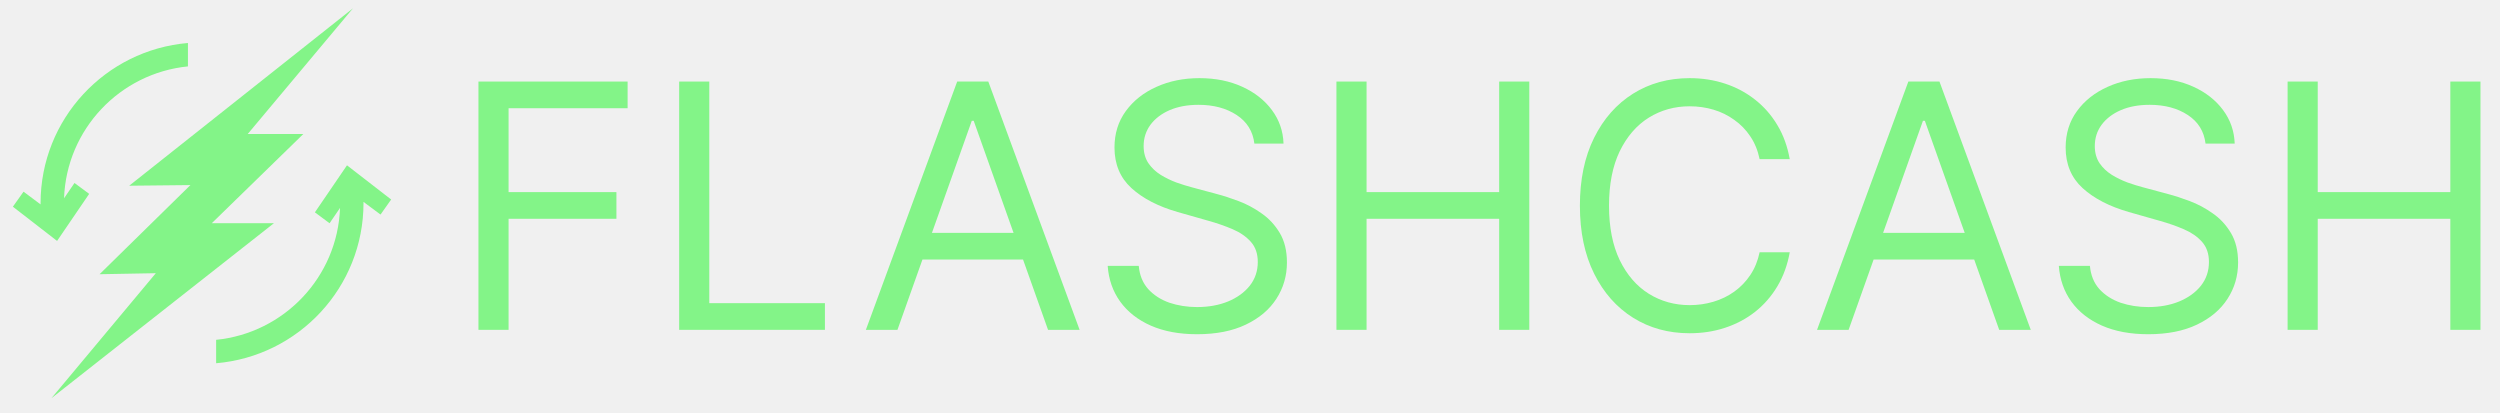
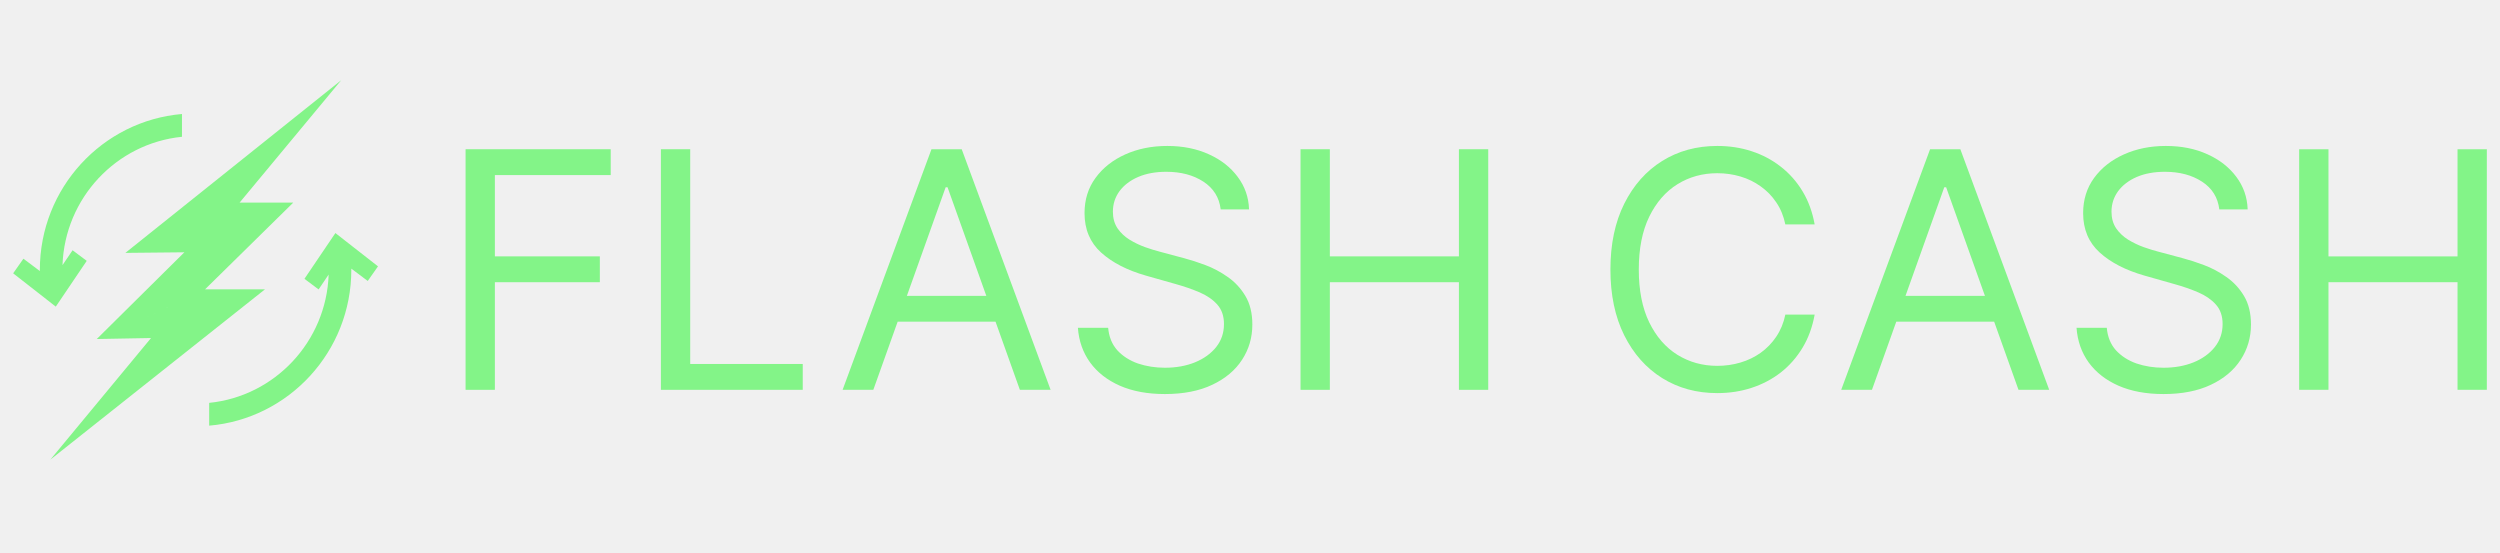
- <svg xmlns="http://www.w3.org/2000/svg" width="97" height="16" viewBox="0 0 97 16" fill="none">
-   <path d="M18.564 12.798V3.164H24.351V4.199H19.733V7.454H23.917V8.489H19.733V12.798H18.564Z" fill="#83F488" />
-   <path d="M26.352 12.798V3.164H27.521V11.763H32.007V12.798H26.352Z" fill="#83F488" />
-   <path d="M34.821 12.798H33.596L37.139 3.164H38.346L41.889 12.798H40.664L37.78 4.688H37.705L34.821 12.798ZM35.273 9.035H40.212V10.07H35.273V9.035Z" fill="#83F488" />
-   <path d="M48.67 5.573C48.613 5.096 48.384 4.726 47.982 4.462C47.58 4.199 47.087 4.067 46.502 4.067C46.075 4.067 45.701 4.136 45.381 4.274C45.064 4.412 44.816 4.602 44.636 4.843C44.461 5.085 44.373 5.359 44.373 5.667C44.373 5.924 44.434 6.145 44.556 6.33C44.682 6.512 44.842 6.664 45.037 6.786C45.232 6.905 45.436 7.004 45.65 7.083C45.863 7.158 46.059 7.219 46.239 7.266L47.219 7.53C47.47 7.595 47.749 7.686 48.057 7.802C48.368 7.918 48.665 8.077 48.948 8.278C49.234 8.475 49.469 8.729 49.655 9.04C49.84 9.35 49.933 9.731 49.933 10.183C49.933 10.703 49.796 11.174 49.523 11.594C49.253 12.014 48.857 12.348 48.335 12.596C47.817 12.844 47.187 12.968 46.446 12.968C45.755 12.968 45.156 12.856 44.651 12.634C44.148 12.411 43.752 12.101 43.463 11.702C43.177 11.304 43.016 10.841 42.978 10.315H44.184C44.215 10.678 44.338 10.979 44.552 11.218C44.768 11.453 45.042 11.629 45.371 11.745C45.705 11.857 46.063 11.914 46.446 11.914C46.892 11.914 47.292 11.842 47.648 11.697C48.002 11.55 48.284 11.346 48.491 11.086C48.698 10.822 48.802 10.515 48.802 10.164C48.802 9.844 48.712 9.584 48.533 9.383C48.354 9.182 48.119 9.019 47.827 8.894C47.534 8.768 47.219 8.659 46.879 8.564L45.692 8.226C44.938 8.009 44.341 7.7 43.901 7.299C43.462 6.898 43.242 6.372 43.242 5.723C43.242 5.184 43.388 4.713 43.68 4.312C43.975 3.907 44.371 3.594 44.867 3.371C45.367 3.145 45.924 3.032 46.54 3.032C47.162 3.032 47.715 3.144 48.199 3.366C48.682 3.586 49.066 3.887 49.349 4.269C49.634 4.652 49.785 5.086 49.801 5.573H48.67Z" fill="#83F488" />
-   <path d="M51.854 12.798V3.164H53.023V7.454H58.168V3.164H59.337V12.798H58.168V8.489H53.023V12.798H51.854Z" fill="#83F488" />
-   <path d="M69.442 6.175H68.273C68.204 5.839 68.083 5.544 67.911 5.29C67.741 5.036 67.534 4.823 67.289 4.651C67.047 4.475 66.778 4.343 66.483 4.255C66.188 4.168 65.88 4.124 65.559 4.124C64.975 4.124 64.446 4.271 63.971 4.566C63.5 4.861 63.125 5.295 62.845 5.869C62.569 6.443 62.43 7.147 62.43 7.981C62.43 8.815 62.569 9.519 62.845 10.093C63.125 10.667 63.5 11.102 63.971 11.396C64.446 11.691 64.975 11.839 65.559 11.839C65.88 11.839 66.188 11.795 66.483 11.707C66.778 11.619 67.047 11.489 67.289 11.316C67.534 11.141 67.741 10.926 67.911 10.672C68.083 10.415 68.204 10.12 68.273 9.788H69.442C69.354 10.28 69.194 10.721 68.961 11.11C68.729 11.498 68.44 11.829 68.094 12.102C67.749 12.372 67.361 12.577 66.93 12.718C66.503 12.86 66.046 12.93 65.559 12.93C64.736 12.93 64.004 12.729 63.363 12.328C62.723 11.927 62.218 11.356 61.851 10.616C61.483 9.875 61.3 8.997 61.3 7.981C61.3 6.965 61.483 6.087 61.851 5.347C62.218 4.607 62.723 4.036 63.363 3.634C64.004 3.233 64.736 3.032 65.559 3.032C66.046 3.032 66.503 3.103 66.93 3.244C67.361 3.385 67.749 3.592 68.094 3.865C68.44 4.135 68.729 4.464 68.961 4.853C69.194 5.239 69.354 5.679 69.442 6.175Z" fill="#83F488" />
-   <path d="M71.726 12.798H70.501L74.044 3.164H75.251L78.794 12.798H77.569L74.685 4.688H74.61L71.726 12.798ZM72.178 9.035H77.117V10.07H72.178V9.035Z" fill="#83F488" />
-   <path d="M85.575 5.573C85.518 5.096 85.289 4.726 84.887 4.462C84.485 4.199 83.992 4.067 83.407 4.067C82.98 4.067 82.606 4.136 82.286 4.274C81.969 4.412 81.721 4.602 81.541 4.843C81.365 5.085 81.278 5.359 81.278 5.667C81.278 5.924 81.339 6.145 81.461 6.33C81.587 6.512 81.747 6.664 81.942 6.786C82.137 6.905 82.341 7.004 82.555 7.083C82.768 7.158 82.965 7.219 83.144 7.266L84.124 7.53C84.375 7.595 84.654 7.686 84.962 7.802C85.273 7.918 85.57 8.077 85.853 8.278C86.139 8.475 86.374 8.729 86.56 9.04C86.745 9.35 86.838 9.731 86.838 10.183C86.838 10.703 86.701 11.174 86.428 11.594C86.158 12.014 85.762 12.348 85.24 12.596C84.722 12.844 84.092 12.968 83.351 12.968C82.66 12.968 82.061 12.856 81.556 12.634C81.053 12.411 80.657 12.101 80.368 11.702C80.082 11.304 79.921 10.841 79.883 10.315H81.089C81.121 10.678 81.243 10.979 81.457 11.218C81.673 11.453 81.947 11.629 82.276 11.745C82.609 11.857 82.968 11.914 83.351 11.914C83.797 11.914 84.198 11.842 84.552 11.697C84.907 11.55 85.189 11.346 85.396 11.086C85.603 10.822 85.707 10.515 85.707 10.164C85.707 9.844 85.617 9.584 85.438 9.383C85.259 9.182 85.024 9.019 84.731 8.894C84.439 8.768 84.124 8.659 83.784 8.564L82.597 8.226C81.843 8.009 81.246 7.7 80.806 7.299C80.367 6.898 80.147 6.372 80.147 5.723C80.147 5.184 80.293 4.713 80.585 4.312C80.88 3.907 81.276 3.594 81.772 3.371C82.272 3.145 82.829 3.032 83.445 3.032C84.067 3.032 84.62 3.144 85.104 3.366C85.588 3.586 85.971 3.887 86.254 4.269C86.539 4.652 86.69 5.086 86.706 5.573H85.575Z" fill="#83F488" />
-   <path d="M88.759 12.798V3.164H89.928V7.454H95.073V3.164H96.242V12.798H95.073V8.489H89.928V12.798H88.759Z" fill="#83F488" />
-   <path d="M13.463 6.414L15.177 7.741L14.764 8.325C14.764 8.325 14.28 7.963 14.103 7.832L14.104 7.877C14.104 11.142 11.589 13.821 8.386 14.094V13.185C11.024 12.921 13.098 10.746 13.193 8.068L12.787 8.662L12.218 8.239L13.463 6.414ZM2.215 9.348L0.5 8.02L0.913 7.437C0.913 7.437 1.397 7.799 1.574 7.93L1.574 7.885C1.574 4.619 4.089 1.94 7.292 1.668V2.576C4.653 2.84 2.58 5.016 2.485 7.693L2.89 7.1L3.46 7.522L2.215 9.348ZM6.198 9.624L7.865 8.828L6.187 9.629L5.679 9.85L6.198 9.624ZM3.863 10.64L6.046 10.6L1.998 15.447L5.579 11.936L1.993 15.452L10.63 8.659H8.219L11.769 5.2H9.611L13.695 0.323V0.323L5.013 7.206L7.388 7.181L3.867 10.636L3.858 10.64H3.863V10.64ZM7.781 6.145L7.781 6.145L9.559 5.227L7.781 6.145Z" fill="#83F488" />
+ <svg xmlns="http://www.w3.org/2000/svg" width="95" height="21" viewBox="0 0 95 21" fill="none">
+   <g clip-path="url(#clip0_4070_16493)">
+     <path d="M17.692 14.813V5.671H23.207V6.653H18.805V9.742H22.794V10.724H18.805V14.813H17.692Z" fill="#83F488" />
+     <path d="M25.114 14.813V5.671H26.228V13.831H30.504V14.813H25.114Z" fill="#83F488" />
+     <path d="M33.186 14.813H32.019L35.396 5.671H36.545L39.923 14.813H38.755L36.007 7.117H35.935L33.186 14.813ZM33.617 11.242H38.324V12.224H33.617V11.242Z" fill="#83F488" />
+     <path d="M46.386 7.956C46.332 7.504 46.113 7.153 45.73 6.903C45.347 6.653 44.877 6.528 44.32 6.528C43.913 6.528 43.556 6.593 43.251 6.724C42.948 6.855 42.712 7.035 42.541 7.264C42.373 7.494 42.29 7.754 42.29 8.046C42.29 8.29 42.348 8.499 42.465 8.675C42.585 8.848 42.737 8.992 42.923 9.108C43.109 9.221 43.303 9.315 43.507 9.389C43.71 9.461 43.898 9.519 44.068 9.563L45.002 9.813C45.242 9.876 45.508 9.962 45.802 10.072C46.098 10.182 46.381 10.333 46.651 10.523C46.923 10.711 47.148 10.952 47.324 11.246C47.501 11.541 47.589 11.902 47.589 12.331C47.589 12.825 47.459 13.271 47.199 13.67C46.941 14.069 46.564 14.386 46.067 14.621C45.573 14.856 44.972 14.974 44.266 14.974C43.607 14.974 43.037 14.868 42.555 14.657C42.076 14.445 41.698 14.151 41.423 13.773C41.151 13.395 40.996 12.956 40.96 12.456H42.11C42.14 12.801 42.257 13.087 42.46 13.313C42.667 13.536 42.928 13.703 43.242 13.813C43.559 13.92 43.901 13.974 44.266 13.974C44.691 13.974 45.073 13.905 45.411 13.768C45.749 13.629 46.017 13.435 46.215 13.188C46.413 12.938 46.511 12.646 46.511 12.313C46.511 12.01 46.426 11.763 46.255 11.572C46.085 11.382 45.86 11.227 45.582 11.108C45.303 10.989 45.002 10.885 44.679 10.795L43.547 10.474C42.829 10.269 42.26 9.976 41.841 9.595C41.421 9.214 41.212 8.715 41.212 8.099C41.212 7.587 41.351 7.141 41.63 6.76C41.911 6.376 42.288 6.079 42.761 5.867C43.237 5.653 43.769 5.546 44.356 5.546C44.949 5.546 45.475 5.652 45.937 5.863C46.398 6.071 46.763 6.357 47.032 6.72C47.305 7.083 47.449 7.495 47.464 7.956H46.386Z" fill="#83F488" />
+     <path d="M49.42 14.813V5.671H50.534V9.742H55.439V5.671H56.553V14.813H55.439V10.724H50.534V14.813H49.42Z" fill="#83F488" />
+     <path d="M68.957 8.528H67.843C67.777 8.209 67.662 7.93 67.497 7.689C67.335 7.448 67.138 7.245 66.904 7.081C66.674 6.915 66.418 6.79 66.136 6.707C65.855 6.623 65.561 6.582 65.256 6.582C64.699 6.582 64.194 6.721 63.742 7.001C63.293 7.281 62.935 7.693 62.669 8.238C62.406 8.782 62.274 9.45 62.274 10.242C62.274 11.034 62.406 11.702 62.669 12.246C62.935 12.791 63.293 13.203 63.742 13.483C64.194 13.762 64.699 13.902 65.256 13.902C65.561 13.902 65.855 13.861 66.136 13.777C66.418 13.694 66.674 13.57 66.904 13.407C67.138 13.24 67.335 13.036 67.497 12.795C67.662 12.551 67.777 12.271 67.843 11.956H68.957C68.873 12.423 68.72 12.841 68.499 13.21C68.277 13.579 68.001 13.893 67.672 14.152C67.343 14.408 66.973 14.603 66.563 14.737C66.156 14.871 65.72 14.938 65.256 14.938C64.471 14.938 63.774 14.748 63.163 14.367C62.552 13.986 62.072 13.444 61.721 12.742C61.371 12.039 61.196 11.206 61.196 10.242C61.196 9.278 61.371 8.444 61.721 7.742C62.072 7.04 62.552 6.498 63.163 6.117C63.774 5.736 64.471 5.546 65.256 5.546C65.72 5.546 66.156 5.613 66.563 5.747C66.973 5.881 67.343 6.077 67.672 6.336C68.001 6.592 68.277 6.904 68.499 7.273C68.72 7.639 68.873 8.058 68.957 8.528Z" fill="#83F488" />
+     <path d="M71.134 14.813H69.966L73.343 5.671H74.493L77.87 14.813H76.703L73.954 7.117H73.882L71.134 14.813ZM71.565 11.242H76.272V12.224H71.565V11.242Z" fill="#83F488" />
+     <path d="M84.333 7.956C84.279 7.504 84.061 7.153 83.677 6.903C83.294 6.653 82.824 6.528 82.267 6.528C81.86 6.528 81.504 6.593 81.198 6.724C80.896 6.855 80.659 7.035 80.489 7.264C80.321 7.494 80.237 7.754 80.237 8.046C80.237 8.29 80.296 8.499 80.412 8.675C80.532 8.848 80.685 8.992 80.87 9.108C81.056 9.221 81.251 9.315 81.454 9.389C81.658 9.461 81.845 9.519 82.016 9.563L82.95 9.813C83.189 9.876 83.456 9.962 83.749 10.072C84.046 10.182 84.329 10.333 84.598 10.523C84.871 10.711 85.095 10.952 85.272 11.246C85.448 11.541 85.537 11.902 85.537 12.331C85.537 12.825 85.406 13.271 85.146 13.67C84.888 14.069 84.511 14.386 84.014 14.621C83.52 14.856 82.92 14.974 82.213 14.974C81.555 14.974 80.984 14.868 80.502 14.657C80.023 14.445 79.646 14.151 79.37 13.773C79.098 13.395 78.944 12.956 78.908 12.456H80.058C80.088 12.801 80.204 13.087 80.408 13.313C80.615 13.536 80.875 13.703 81.189 13.813C81.507 13.92 81.848 13.974 82.213 13.974C82.638 13.974 83.02 13.905 83.359 13.768C83.697 13.629 83.965 13.435 84.162 13.188C84.36 12.938 84.459 12.646 84.459 12.313C84.459 12.01 84.374 11.763 84.203 11.572C84.032 11.382 83.808 11.227 83.529 11.108C83.251 10.989 82.95 10.885 82.626 10.795L81.495 10.474C80.776 10.269 80.207 9.976 79.788 9.595C79.369 9.214 79.159 8.715 79.159 8.099C79.159 7.587 79.299 7.141 79.577 6.76C79.858 6.376 80.236 6.079 80.709 5.867C81.185 5.653 81.716 5.546 82.303 5.546C82.896 5.546 83.423 5.652 83.884 5.863C84.345 6.071 84.71 6.357 84.98 6.72C85.252 7.083 85.396 7.495 85.411 7.956H84.333Z" fill="#83F488" />
+     <path d="M87.368 14.813V5.671H88.482V9.742H93.386V5.671H94.5V14.813H93.386V10.724H88.482V14.813H87.368Z" fill="#83F488" />
+     <path d="M12.745 8.856L14.364 10.121L13.974 10.677C13.974 10.677 13.517 10.332 13.35 10.207L13.35 10.25C13.35 13.362 10.975 15.915 7.949 16.175V15.309C10.441 15.058 12.4 12.984 12.489 10.432L12.107 10.998L11.569 10.595L12.745 8.856ZM2.12 11.652L0.5 10.386L0.89 9.831C0.89 9.831 1.348 10.176 1.515 10.3L1.514 10.257C1.514 7.145 3.89 4.592 6.915 4.332V5.198C4.423 5.449 2.464 7.523 2.375 10.075L2.758 9.51L3.296 9.912L2.12 11.652ZM5.882 11.915L7.457 11.156L5.872 11.92L5.392 12.13L5.882 11.915ZM3.677 12.883L5.739 12.845L1.915 17.464L5.297 14.118L1.91 17.469L10.069 10.995H7.792L11.145 7.698H9.106L12.964 3.051V3.05L4.763 9.61L7.006 9.587L3.681 12.879L3.672 12.883H3.677V12.883ZM7.378 8.599L7.378 8.599L9.057 7.724L7.378 8.599Z" fill="#83F488" />
+   </g>
+   <defs>
+     <clipPath id="clip0_4070_16493">
+       <rect width="94" height="20.797" fill="white" transform="translate(0.5)" />
+     </clipPath>
+   </defs>
</svg>
